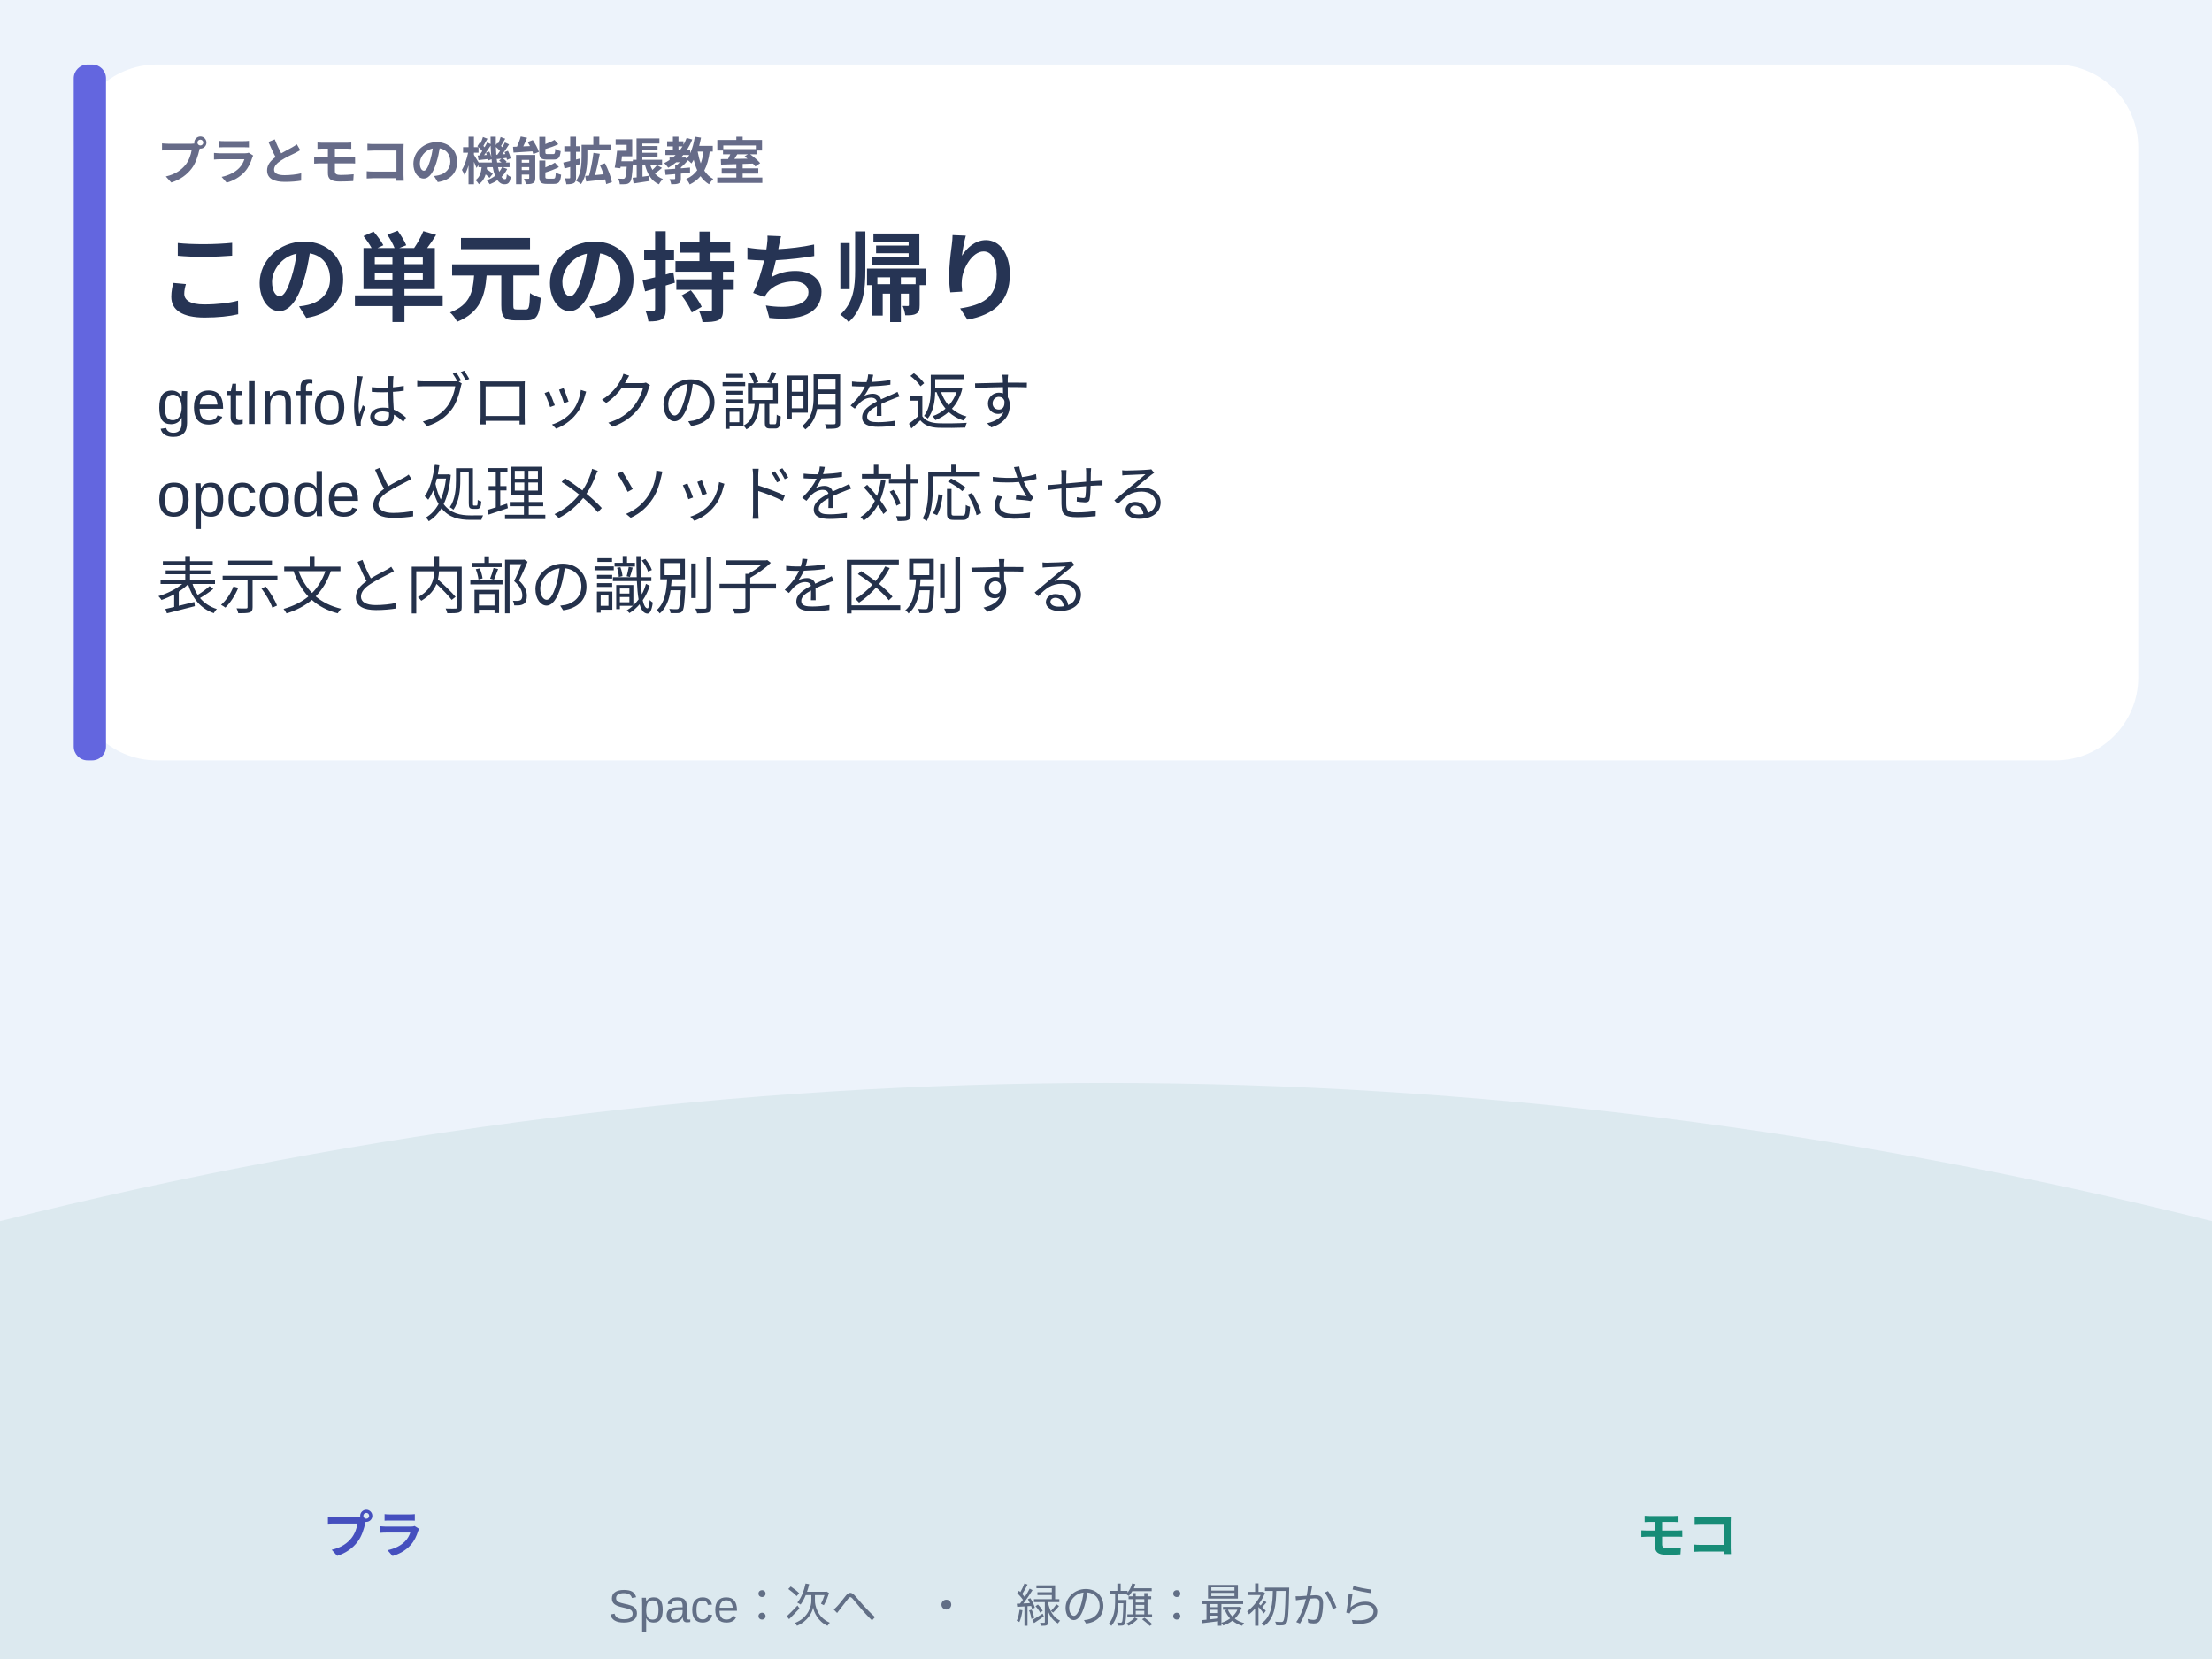
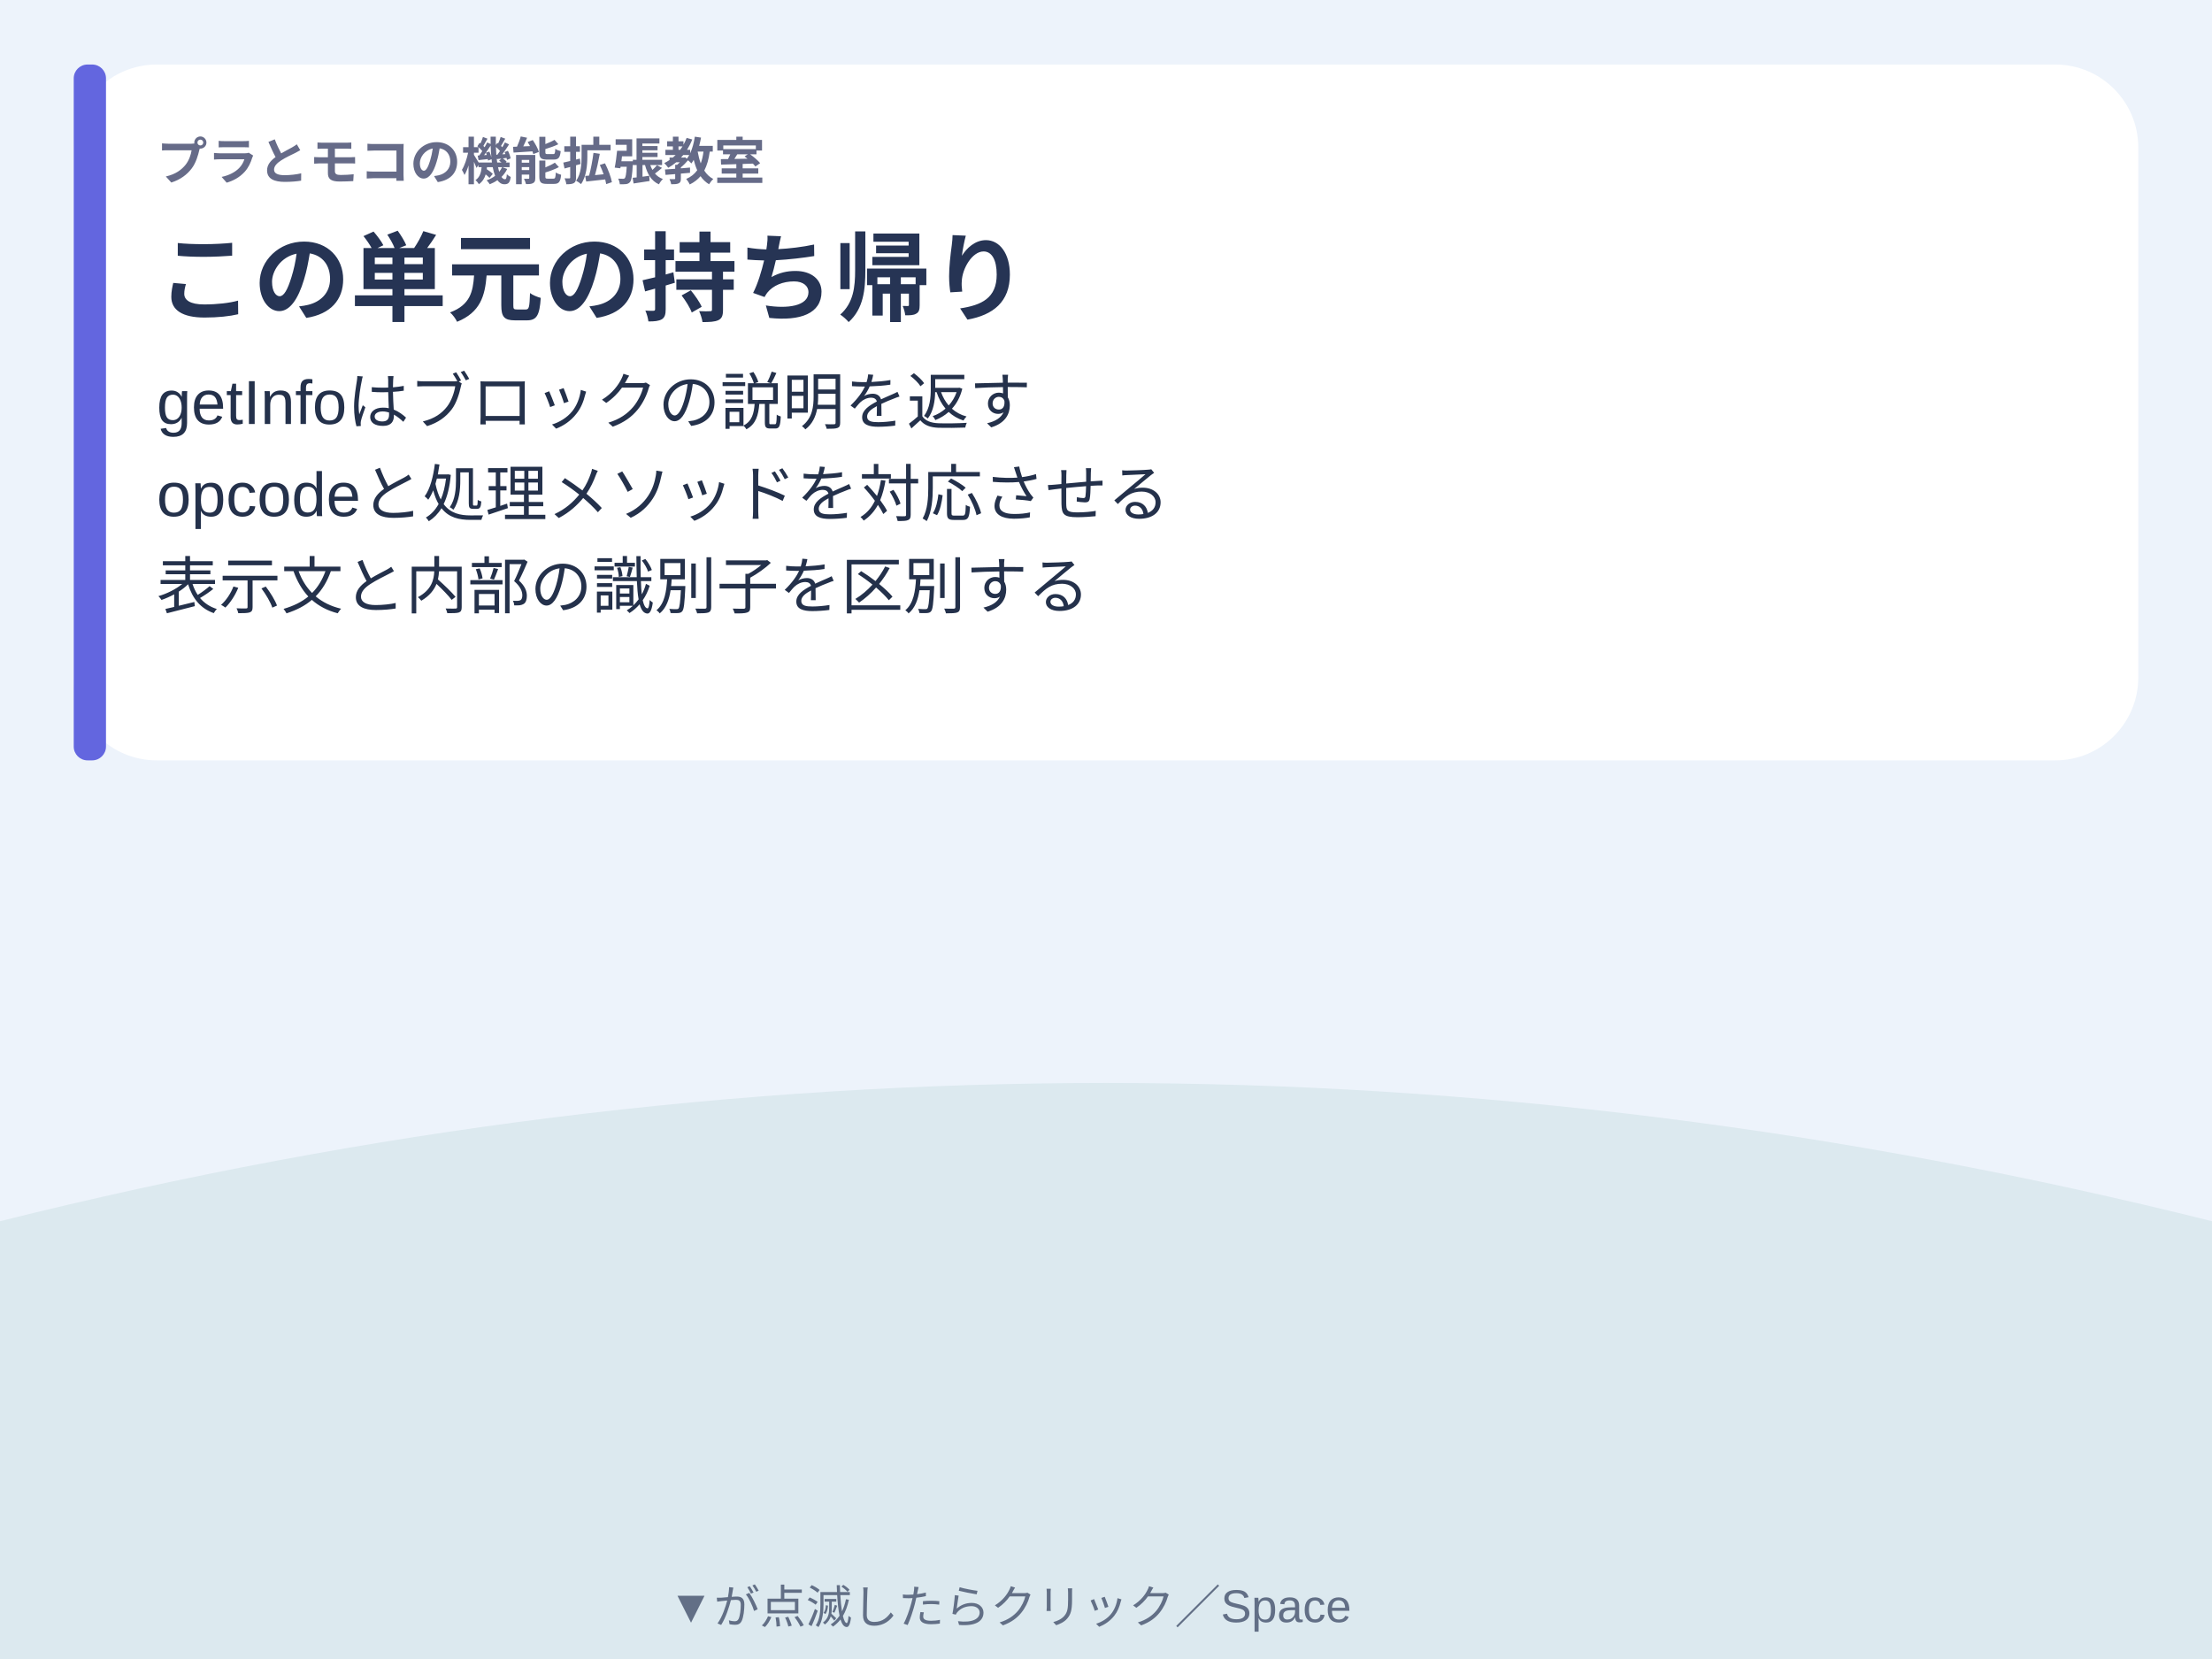
<svg xmlns="http://www.w3.org/2000/svg" width="480" height="360" viewBox="0 0 480 360">
  <g font-family="Noto Sans JP,Hiragino Kaku Gothic ProN,Arial,sans-serif">
    <rect width="480" height="360" fill="#edf3fb" />
    <path d="M0 265 Q240 205 480 265 V360 H0" fill="#dce9ef" />
    <rect x="16" y="14" width="448" height="151" rx="18" fill="white" />
    <rect x="16" y="14" width="7" height="151" rx="3" fill="#6366df" />
    <text x="34" y="39" font-size="11" font-weight="600" fill="#666b88">プラとモコの機能拡張教室</text>
    <text x="34" y="68" font-size="21" font-weight="700" fill="#263454">この単元の持ち帰り</text>
    <text x="34" y="92" font-size="13.5" font-weight="500" fill="#24314b">getInfoはブロックの説明を返す</text>
    <text x="34" y="112" font-size="13.5" font-weight="500" fill="#24314b">opcodeと処理メソッドを対応させる</text>
    <text x="34" y="132" font-size="13.5" font-weight="500" fill="#24314b">表示文と内部の識別子を区別する</text>
-     <text x="70" y="337" font-size="11" font-weight="700" fill="#454fbe">プラ</text>
-     <text x="355" y="337" font-size="11" font-weight="700" fill="#178c77">モコ</text>
-     <text x="132" y="352" font-size="10" font-weight="500" fill="#626f86">Space：次へ　・　緑の旗：最初から</text>
+     <text x="145" y="352" font-size="10" font-weight="500" fill="#626f86">▼が点滅したらクリック／Space</text>
  </g>
</svg>
